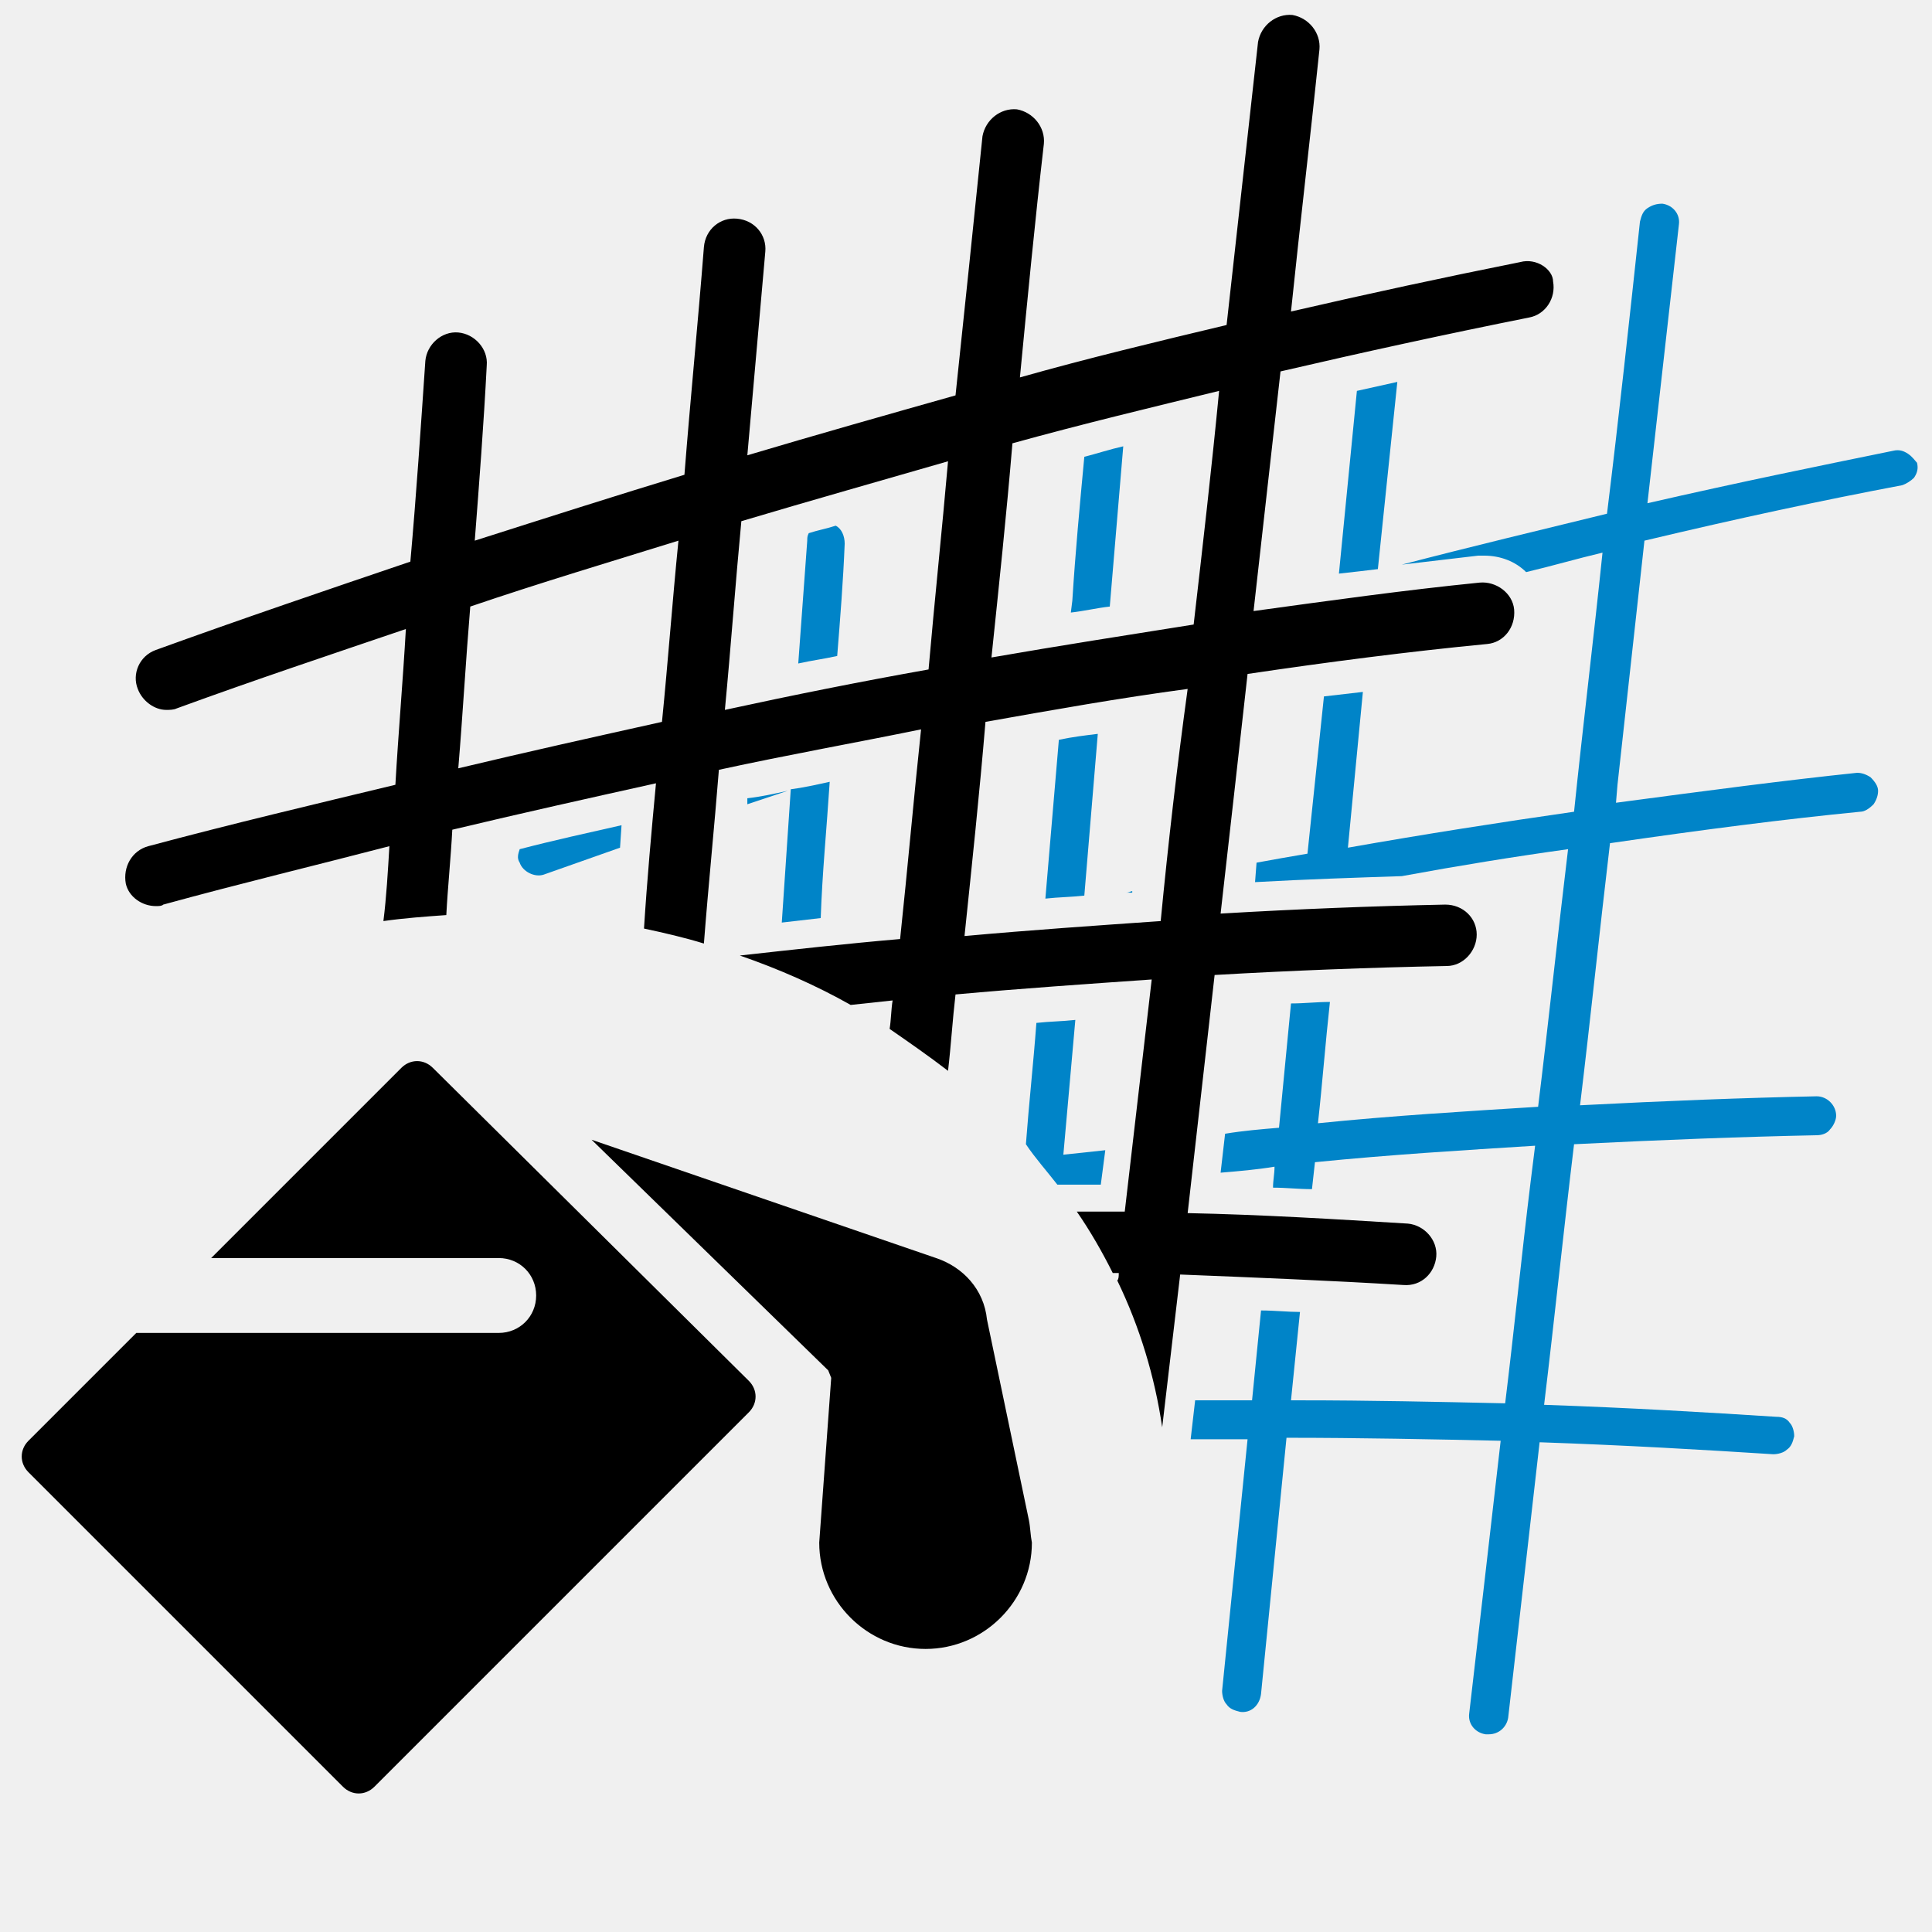
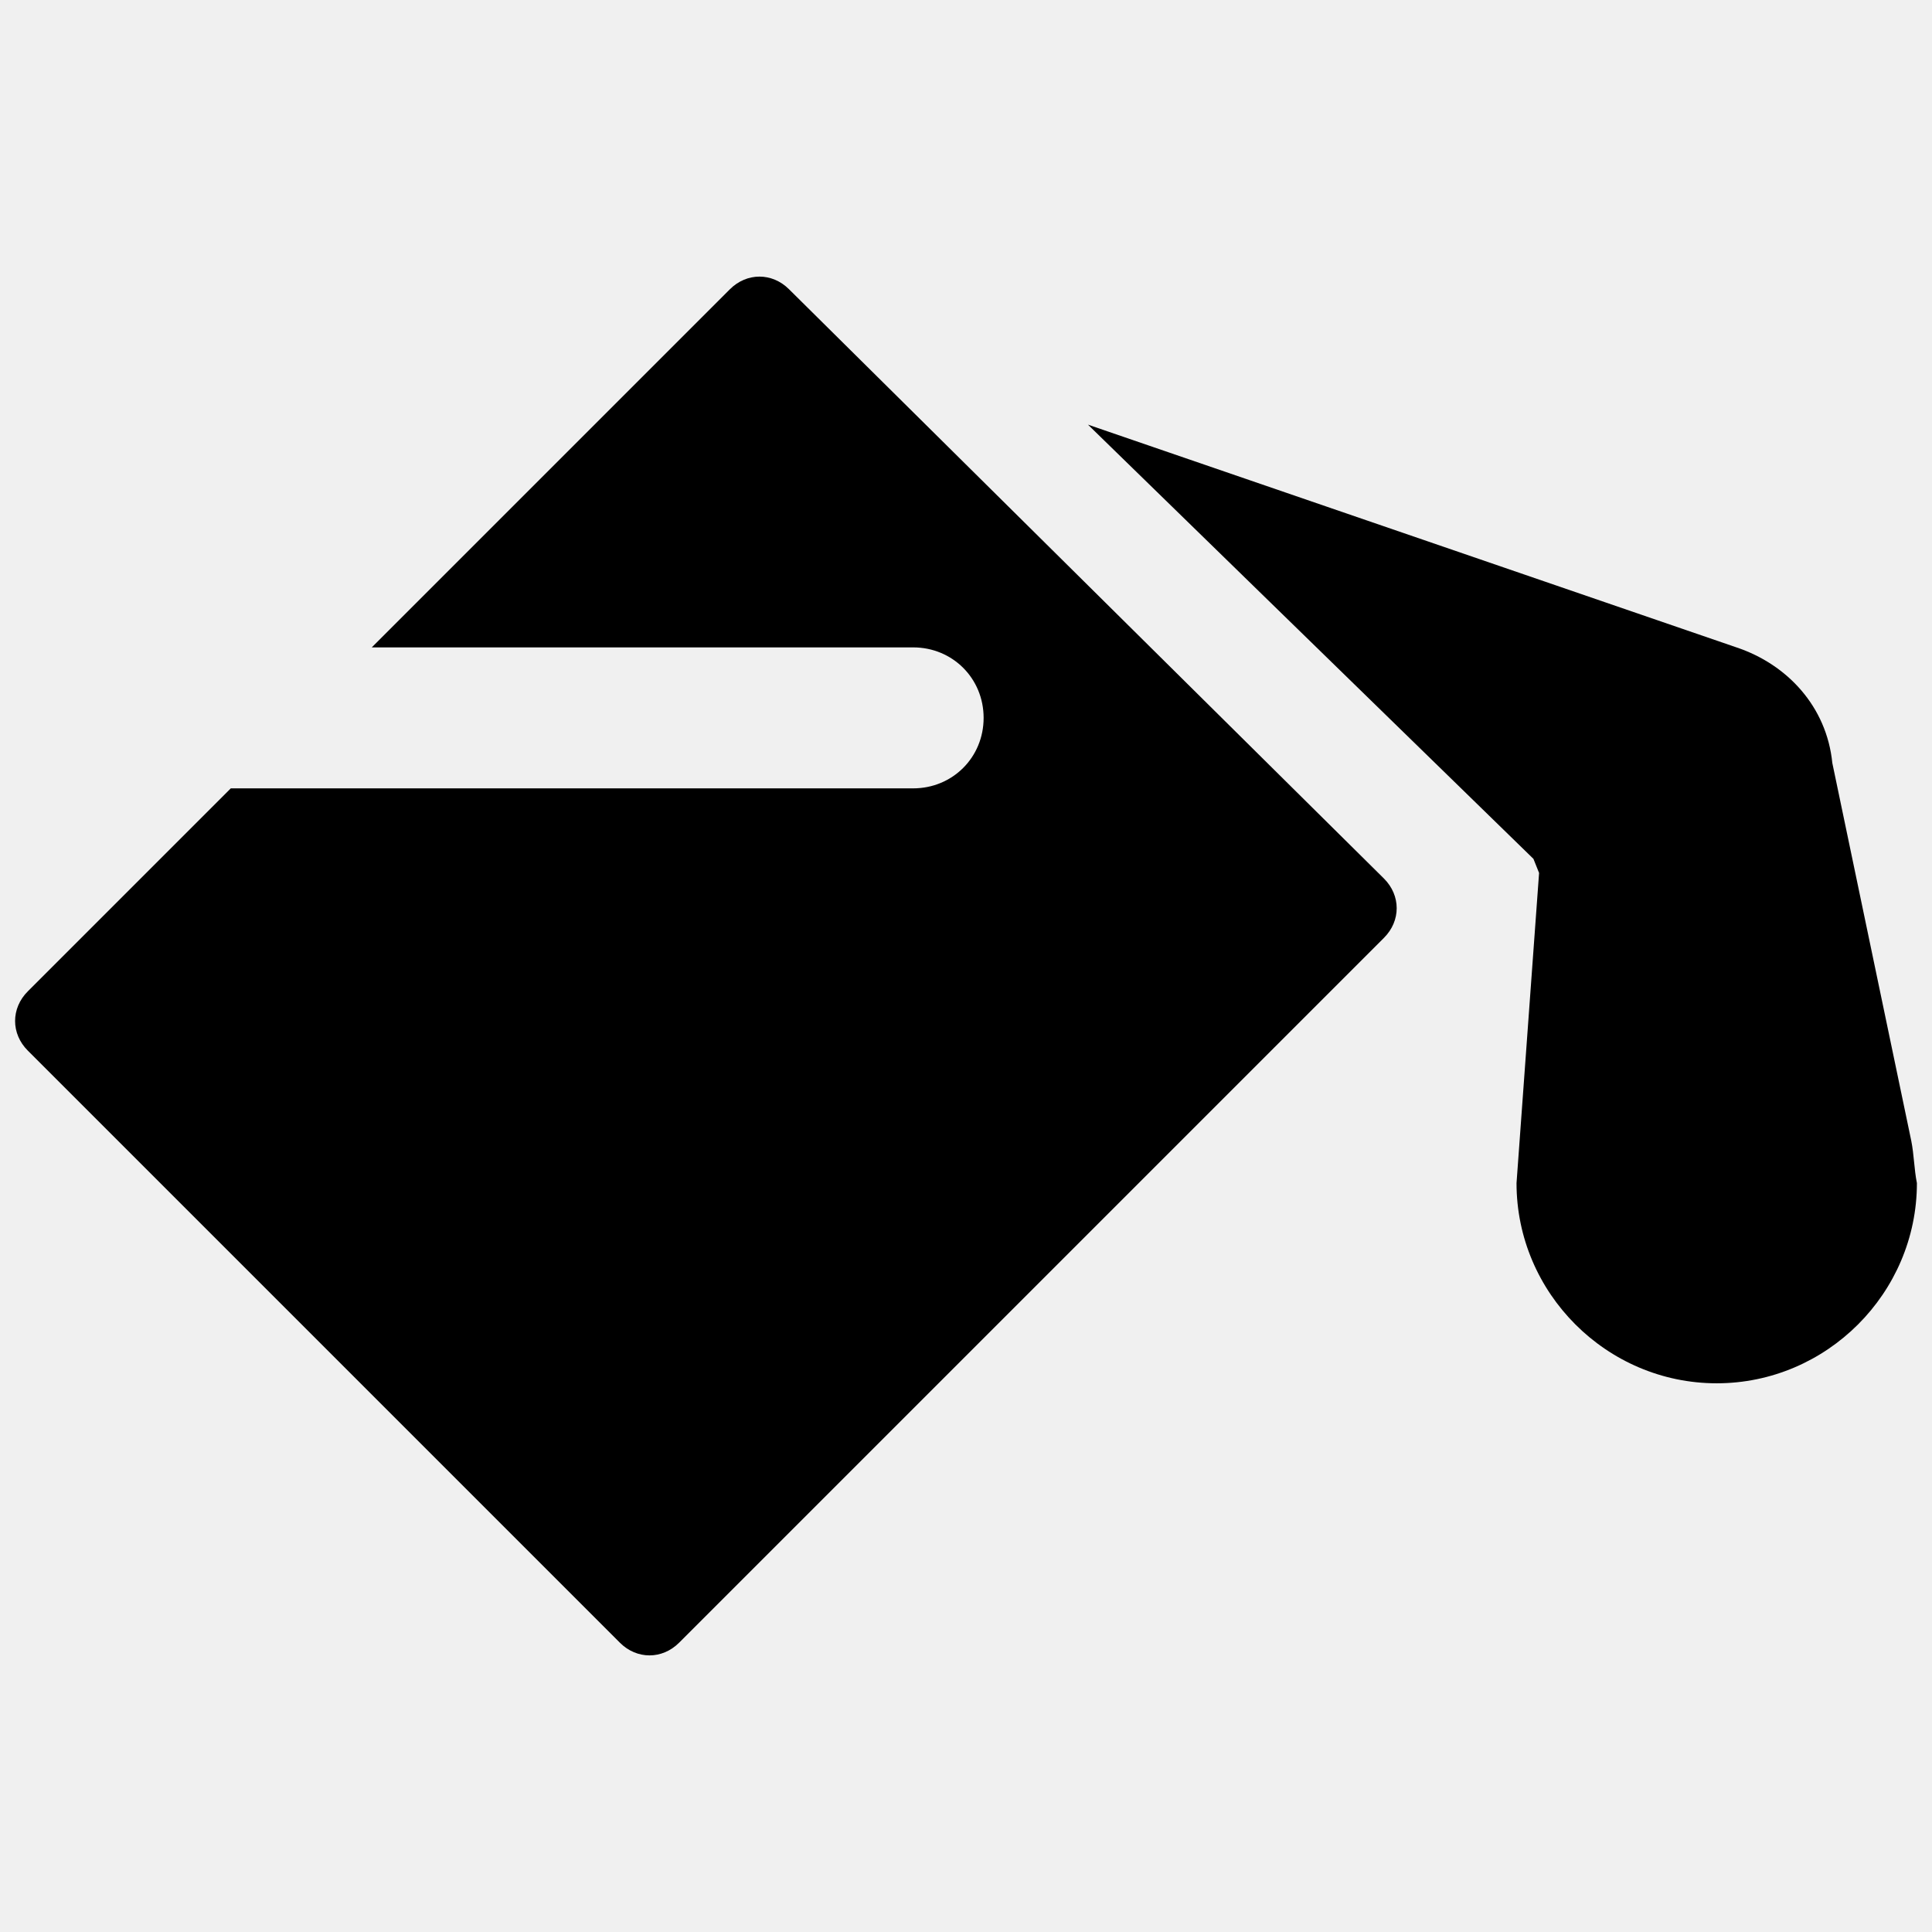
- <svg xmlns="http://www.w3.org/2000/svg" version="1.0" id="Ebene_1" x="0px" y="0px" viewBox="0 0 129 129" xml:space="preserve" width="129" height="129">
-   <defs id="defs45" />
+ <svg xmlns="http://www.w3.org/2000/svg" version="1.0" id="Ebene_1" x="0px" y="0px" viewBox="0 0 128 128" style="enable-background:new 0 0 128 128;" xml:space="preserve">
+   <defs id="defs45">
+ 	
+ 	
+ 	
+ 	
+ 	
+ 	
+ 	
+ 	
+ 	
+ 	
+ 	
+ 	
+ </defs>
  <style type="text/css" id="style2">
	.st0{fill:#F39200;}
	.st1{fill:#1D1D1B;}
	.st2{fill:#FFFFFF;}
	.st3{fill:none;stroke:#F39200;stroke-linecap:round;stroke-miterlimit:10;}
	.st4{fill:#F39200;stroke:#F39200;stroke-width:0.25;stroke-miterlimit:10;}
	.st5{fill:none;stroke:#1D1D1B;stroke-linecap:round;stroke-miterlimit:10;}
	.st6{fill:#FFFFFF;stroke:#FFFFFF;stroke-width:4;stroke-linecap:round;stroke-linejoin:round;stroke-miterlimit:10;}
	.st7{fill:none;stroke:#E6007E;stroke-linecap:round;stroke-miterlimit:10;}
	.st8{fill:#009FE3;}
	.st9{fill:#1C2E52;}
	.st10{fill:#C0C5CD;}
	.st11{fill:none;stroke:#1D1D1B;stroke-width:2;stroke-miterlimit:10;}
	.st12{fill:none;stroke:#C0C5CD;stroke-width:2;stroke-miterlimit:10;}
	.st13{fill:#0096AE;}
	.st14{fill:none;stroke:#1D1D1B;stroke-width:7;stroke-miterlimit:10;}
	.st15{fill:#1D1D1B;stroke:#1D1D1B;stroke-width:0.1;stroke-linecap:round;stroke-linejoin:round;stroke-miterlimit:10;}
	.st16{fill:none;}
	.st17{fill:none;stroke:#1D1C1B;stroke-width:2;stroke-linecap:round;stroke-linejoin:round;stroke-miterlimit:10;}
	.st18{fill:#1D1D1B;stroke:#FFFFFF;stroke-width:2;stroke-linecap:round;stroke-linejoin:round;stroke-miterlimit:10;}
	.st19{fill:none;stroke:#1D1D1B;stroke-width:2;stroke-linecap:round;stroke-linejoin:round;stroke-miterlimit:10;}
	.st20{fill:#E71D73;}
	.st21{fill:#F0F0F0;}
	.st22{fill:#E6007E;}
	.st23{fill:none;stroke:#1D1D1B;stroke-width:3;stroke-miterlimit:10;}
	.st24{fill:none;stroke:#1D1D1B;stroke-width:5;stroke-miterlimit:10;}
	.st25{fill:none;stroke:#1D1D1B;stroke-width:10;stroke-miterlimit:10;}
	.st26{fill:none;stroke:#1D1D1B;stroke-width:6;stroke-miterlimit:10;}
	.st27{fill:#009640;}
	.st28{fill:none;stroke:#009FE3;stroke-width:5;stroke-linejoin:round;}
	.st29{fill:none;stroke:#009FE3;stroke-width:3;stroke-linejoin:round;}
	.st30{fill:none;stroke:#1D1D1B;stroke-width:5;stroke-linejoin:round;}
	.st31{fill:#51509C;}
	.st32{fill:none;stroke:#1D1D1B;stroke-miterlimit:10;}
	.st33{fill:none;stroke:#FFFFFF;stroke-miterlimit:10;}
	.st34{fill:none;stroke:#FFFFFF;stroke-width:2;stroke-miterlimit:10;}
	.st35{fill:#1D1D1B;stroke:#FFFFFF;stroke-miterlimit:10;}
	.st36{fill:#FFFFFF;stroke:#1D1D1B;stroke-miterlimit:10;}
	.st37{fill:none;stroke:#1D1D1B;stroke-width:2;stroke-linecap:round;stroke-miterlimit:10;}
	.st38{fill:#009C3E;}
	.st39{fill:#E61883;}
	.st40{fill:#1D1D1B;stroke:#FFFFFF;stroke-linecap:round;stroke-linejoin:round;stroke-miterlimit:10;}
	.st41{fill:#1D1D1B;stroke:#1D1D1B;stroke-width:2;stroke-linecap:round;stroke-linejoin:round;stroke-miterlimit:10;}
	.st42{fill:#FFFFFF;stroke:#FFFFFF;stroke-width:6;stroke-linecap:round;stroke-linejoin:round;stroke-miterlimit:10;}
	.st43{fill:none;stroke:#1D1D1B;stroke-linecap:round;stroke-linejoin:round;stroke-miterlimit:10;}
	.st44{fill:#1D1D1B;stroke:#1D1D1B;stroke-linecap:round;stroke-linejoin:round;stroke-miterlimit:10;}
	.st45{fill:none;stroke:#1D1D1B;stroke-width:2;stroke-linecap:round;stroke-linejoin:round;}
	.st46{fill:none;stroke:#FFFFFF;stroke-width:3;stroke-linecap:round;stroke-miterlimit:10;}
	.st47{fill:none;stroke:#FFFFFF;stroke-width:2;stroke-linecap:round;stroke-miterlimit:10;}
	.st48{fill:#FFFFFF;stroke:#FFFFFF;stroke-width:4;stroke-miterlimit:10;}
	.st49{fill:none;stroke:#F39200;stroke-width:1.5;stroke-linecap:round;stroke-miterlimit:10;}
	.st50{fill:#00FF00;}
	.st51{fill:none;stroke:#1D1D1B;stroke-width:1.5;stroke-linecap:round;stroke-linejoin:round;}
	.st52{fill:#FF00FF;}
</style>
-   <g id="g40" style="fill:#0084c8" transform="translate(0,1)">
-     <g id="g14" style="fill:#000000">
-       <g id="g12" style="fill:#000000">
-         <g id="g6" style="fill:#000000">
-           <path class="st50" d="M 68.7,100.5 65.9,87.1 v 0 c -0.2,-2 -1.6,-3.5 -3.4,-4.1 v 0 l -23,-7.9 15.8,15.4 0.2,0.5 -0.8,11 c 0,3.9 3.2,7.1 7.1,7.1 3.9,0 7.1,-3.2 7.1,-7.1 -0.1,-0.5 -0.1,-1 -0.2,-1.5 z" id="path4" style="fill:#000000" />
-         </g>
-         <g id="g10" style="fill:#000000">
-           <path class="st50" d="m 28.9,70.3 c -0.6,-0.6 -1.5,-0.6 -2.1,0 L 14.1,83 h 19.2 c 1.4,0 2.5,1.1 2.5,2.5 0,1.4 -1.1,2.5 -2.5,2.5 H 9.1 l -7.2,7.2 c -0.6,0.6 -0.6,1.5 0,2.1 l 21,21 c 0.6,0.6 1.5,0.6 2.1,0 l 25,-25 c 0.6,-0.6 0.6,-1.5 0,-2.1 z" id="path8" style="fill:#000000" />
-         </g>
+   <g id="g14" transform="matrix(1.86805,0,0,1.86805,-1.708673,-112.1572)" style="fill:#000000;fill-opacity:1">
+     <g id="g12" style="fill:#000000;fill-opacity:1">
+       <g id="g6" style="fill:#000000;fill-opacity:1">
+         <path style="fill:#000000;fill-opacity:1" id="path4" d="M 68.7,100.5 65.9,87.1 v 0 c -0.2,-2 -1.6,-3.5 -3.4,-4.1 v 0 l -23,-7.9 15.8,15.4 0.2,0.5 -0.8,11 c 0,3.9 3.2,7.1 7.1,7.1 3.9,0 7.1,-3.2 7.1,-7.1 -0.1,-0.5 -0.1,-1 -0.2,-1.5 z" class="st50" />
+       </g>
+       <g id="g10" style="fill:#000000;fill-opacity:1">
+         <path style="fill:#000000;fill-opacity:1" id="path8" d="m 28.9,70.3 c -0.6,-0.6 -1.5,-0.6 -2.1,0 L 14.1,83 h 19.2 c 1.4,0 2.5,1.1 2.5,2.5 0,1.4 -1.1,2.5 -2.5,2.5 H 9.1 l -7.2,7.2 c -0.6,0.6 -0.6,1.5 0,2.1 l 21,21 c 0.6,0.6 1.5,0.6 2.1,0 l 25,-25 c 0.6,-0.6 0.6,-1.5 0,-2.1 z" class="st50" />
      </g>
    </g>
-     <path class="st52" d="M 70.7,48.4 69.8,59 c 0.9,-0.1 1.7,-0.1 2.6,-0.2 L 73.3,48 c -0.8,0.1 -1.7,0.2 -2.6,0.4 z" id="path16" style="fill:#0084c8" />
-     <path class="st52" d="m 34.7,56.6 c 0.2,0.6 1,1 1.6,0.8 1.7,-0.6 3.4,-1.2 5.1,-1.8 l 0.1,-1.5 c -2.2,0.5 -4.5,1 -6.8,1.6 -0.1,0.3 -0.2,0.6 0,0.9 z" id="path18" style="fill:#0084c8" />
-     <path class="st52" d="m 55.4,51.2 c -0.9,0.2 -1.8,0.4 -2.6,0.5 -0.2,3 -0.4,5.9 -0.6,8.9 0.9,-0.1 1.7,-0.2 2.6,-0.3 0.1,-3 0.4,-6 0.6,-9.1 z" id="path20" style="fill:#0084c8" />
-     <path class="st52" d="M 90.6,25.1 89.4,37.3 C 90.3,37.2 91.2,37.1 92,37 l 1.3,-12.5 c -0.9,0.2 -1.8,0.4 -2.7,0.6 z" id="path22" style="fill:#0084c8" />
-     <path class="st52" d="m 49.9,52.7 c 0.9,-0.3 1.8,-0.6 2.7,-0.9 -0.9,0.2 -1.8,0.4 -2.7,0.5 z" id="path24" style="fill:#0084c8" />
-     <path class="st52" d="m 71.5,39.9 c 0.9,-0.1 1.7,-0.3 2.6,-0.4 L 75,28.8 c -0.9,0.2 -1.8,0.5 -2.6,0.7 -0.3,3.2 -0.6,6.4 -0.8,9.6 z" id="path26" style="fill:#0084c8" />
-     <path class="st52" d="m 75.2,58.6 c 0.1,0 0.3,0 0.4,0 0,0 0,0 0,-0.1 -0.1,0 -0.2,0.1 -0.4,0.1 z" id="path28" style="fill:#0084c8" />
-     <path class="st52" d="m 127.4,29.3 c -0.3,-0.2 -0.6,-0.3 -1,-0.2 -4.9,1 -10.3,2.1 -16.4,3.5 0.7,-6.2 1.4,-12.4 2.1,-18.6 0.1,-0.7 -0.4,-1.3 -1.1,-1.4 -0.4,0 -0.7,0.1 -1,0.3 -0.3,0.2 -0.4,0.5 -0.5,0.9 -0.7,6.5 -1.4,13 -2.2,19.5 -4.5,1.1 -9.1,2.2 -13.7,3.4 1.7,-0.2 3.4,-0.4 5.1,-0.6 0.1,0 0.3,0 0.4,0 1.1,0 2.1,0.4 2.8,1.1 1.7,-0.4 3.4,-0.9 5.1,-1.3 -0.6,5.8 -1.3,11.5 -1.9,17.3 -4.9,0.7 -10,1.5 -15.1,2.4 l 1,-10.4 c -0.9,0.1 -1.7,0.2 -2.6,0.3 L 87.3,56 c -1.2,0.2 -2.3,0.4 -3.4,0.6 l -0.1,1.3 c 3.6,-0.2 6.8,-0.3 9.8,-0.4 3.8,-0.7 7.5,-1.3 11.1,-1.8 -0.7,5.8 -1.3,11.5 -2,17.2 -4.8,0.3 -9.8,0.6 -14.7,1.1 0.3,-2.7 0.5,-5.4 0.8,-8.1 -0.9,0 -1.7,0.1 -2.6,0.1 l -0.8,8.3 c -1.2,0.1 -2.4,0.2 -3.6,0.4 l -0.3,2.6 c 1.2,-0.1 2.4,-0.2 3.6,-0.4 0,0.5 -0.1,0.9 -0.1,1.4 0.9,0 1.7,0.1 2.6,0.1 l 0.2,-1.8 c 5,-0.5 9.9,-0.8 14.7,-1.1 l -0.3,2.4 c -0.6,4.9 -1.1,9.9 -1.7,14.8 -4.5,-0.1 -9.1,-0.2 -13.7,-0.2 -0.2,0 -0.4,0 -0.6,0 l 0.6,-5.9 c -0.8,0 -1.7,-0.1 -2.6,-0.1 -0.2,2 -0.4,4 -0.6,6 -1.3,0 -2.5,0 -3.8,0 -0.1,0.9 -0.2,1.7 -0.3,2.6 1.2,0 2.5,0 3.8,0 l -1.7,16.8 c 0,0.3 0.1,0.7 0.3,0.9 0.2,0.3 0.5,0.4 0.9,0.5 0.7,0.1 1.3,-0.4 1.4,-1.2 L 85.9,95 c 4.9,0 9.7,0.1 14.3,0.2 -0.7,6.1 -1.4,12.2 -2.1,18.2 -0.1,0.7 0.4,1.3 1.1,1.4 0.1,0 0.1,0 0.2,0 0.7,0 1.2,-0.5 1.3,-1.1 0.7,-6.1 1.4,-12.3 2.1,-18.4 5.8,0.2 10.9,0.5 15.6,0.8 0.3,0 0.7,-0.1 0.9,-0.3 0.3,-0.2 0.4,-0.5 0.5,-0.9 0,-0.3 -0.1,-0.7 -0.3,-0.9 -0.2,-0.3 -0.5,-0.4 -0.9,-0.4 -4.7,-0.3 -9.7,-0.6 -15.5,-0.8 0.7,-5.8 1.3,-11.6 2,-17.4 6,-0.3 11.3,-0.5 16.2,-0.6 0.3,0 0.7,-0.1 0.9,-0.4 0.2,-0.2 0.4,-0.6 0.4,-0.9 0,-0.7 -0.6,-1.3 -1.3,-1.3 v 0 c -4.8,0.1 -10,0.3 -15.8,0.6 0.7,-5.8 1.3,-11.6 2,-17.5 6.2,-0.9 11.6,-1.6 16.7,-2.1 0.3,0 0.6,-0.2 0.9,-0.5 0.2,-0.3 0.3,-0.6 0.3,-0.9 0,-0.3 -0.2,-0.6 -0.5,-0.9 -0.3,-0.2 -0.6,-0.3 -0.9,-0.3 -4.8,0.5 -10.1,1.2 -16.1,2 l 0.1,-1.2 c 0.6,-5.4 1.2,-10.9 1.8,-16.3 6.3,-1.5 11.9,-2.7 17.2,-3.7 0.3,-0.1 0.6,-0.3 0.8,-0.5 0.2,-0.3 0.3,-0.6 0.2,-1 -0.1,-0.1 -0.3,-0.4 -0.6,-0.6 z" id="path30" style="fill:#0084c8" />
-     <path class="st52" d="m 53.3,43.3 c 0.9,-0.2 1.7,-0.3 2.6,-0.5 0.2,-2.5 0.4,-5 0.5,-7.5 0,-0.5 -0.2,-1 -0.6,-1.2 -0.6,0.2 -1.2,0.3 -1.8,0.5 -0.1,0.2 -0.1,0.3 -0.1,0.5 -0.2,2.7 -0.4,5.4 -0.6,8.2 z" id="path32" style="fill:#0084c8" />
-     <g id="g36" style="fill:#000000">
-       <path class="st50" d="m 101.5,16.5 c -5,1 -10.1,2.1 -15.3,3.3 C 86.8,14 87.5,8.1 88.1,2.3 88.2,1.2 87.4,0.2 86.3,0 85.2,-0.1 84.2,0.7 84,1.8 83.3,8.1 82.6,14.4 81.9,20.7 77.3,21.8 72.7,22.9 68.1,24.2 68.6,19 69.1,13.8 69.7,8.6 69.8,7.5 69,6.5 67.9,6.3 66.8,6.2 65.8,7 65.6,8.1 65,14 64.4,19.7 63.8,25.4 c -4.6,1.3 -9.2,2.6 -13.9,4 0.4,-4.5 0.8,-9.1 1.2,-13.6 0.1,-1.1 -0.7,-2.1 -1.9,-2.2 -1.1,-0.1 -2.1,0.7 -2.2,1.9 -0.4,5.1 -0.9,10.1 -1.3,15.2 -4.6,1.4 -9.3,2.9 -14,4.4 0.3,-3.9 0.6,-7.8 0.8,-11.7 0.1,-1.1 -0.8,-2.1 -1.9,-2.2 -1.1,-0.1 -2.1,0.8 -2.2,1.9 -0.3,4.4 -0.6,8.9 -1,13.4 -5.6,1.9 -11.2,3.8 -17,5.9 -1.1,0.4 -1.6,1.6 -1.2,2.6 0.3,0.8 1.1,1.4 1.9,1.4 0.2,0 0.5,0 0.7,-0.1 C 17,44.4 22.1,42.7 27.1,41 26.9,44.5 26.6,47.9 26.4,51.4 21,52.7 15.5,54 9.9,55.5 8.8,55.8 8.2,56.9 8.4,58 c 0.2,0.9 1.1,1.5 2,1.5 0.2,0 0.4,0 0.5,-0.1 C 16,58 21,56.8 26,55.5 c -0.1,1.7 -0.2,3.4 -0.4,5 1.4,-0.2 2.8,-0.3 4.2,-0.4 0.1,-1.9 0.3,-3.8 0.4,-5.7 4.6,-1.1 9.1,-2.1 13.6,-3.1 -0.3,3.2 -0.6,6.5 -0.8,9.7 1.4,0.3 2.7,0.6 4,1 0.3,-3.9 0.7,-7.8 1,-11.6 4.6,-1 9.1,-1.8 13.5,-2.7 -0.5,4.7 -0.9,9.3 -1.4,14 -3.5,0.3 -7.1,0.7 -10.7,1.1 2.6,0.9 5.1,2 7.4,3.3 0.9,-0.1 1.9,-0.2 2.8,-0.3 -0.1,0.6 -0.1,1.3 -0.2,1.9 1.3,0.9 2.6,1.8 3.9,2.8 0.2,-1.7 0.3,-3.4 0.5,-5.1 4.4,-0.4 8.8,-0.7 13.1,-1 -0.6,5.2 -1.2,10.3 -1.8,15.5 -1.1,0 -2.2,0 -3.2,0 0.9,1.3 1.7,2.7 2.4,4.1 0.1,0 0.2,0 0.4,0 0,0.2 0,0.4 -0.1,0.5 1.5,3.1 2.5,6.4 3,9.8 0.4,-3.4 0.8,-6.8 1.2,-10.2 5,0.2 10,0.4 14.9,0.7 1.2,0.1 2.1,-0.8 2.2,-1.9 C 96,81.8 95.1,80.8 94,80.7 89.1,80.4 84.2,80.1 79.3,80 c 0.6,-5.3 1.2,-10.6 1.8,-15.9 5.2,-0.3 10.4,-0.5 15.5,-0.6 1.1,0 2,-1 2,-2.1 0,-1.1 -0.9,-2 -2.1,-2 v 0 c -4.9,0.1 -9.9,0.3 -15,0.6 0.6,-5.3 1.2,-10.6 1.8,-16 5.4,-0.8 10.8,-1.5 16,-2 1.1,-0.1 1.9,-1.1 1.8,-2.3 -0.1,-1.1 -1.2,-1.9 -2.3,-1.8 -5,0.5 -10,1.2 -15.1,1.9 0.6,-5.3 1.2,-10.7 1.8,-16 5.6,-1.3 11.1,-2.5 16.6,-3.6 1.1,-0.2 1.8,-1.3 1.6,-2.4 0,-0.8 -1.1,-1.6 -2.2,-1.3 z M 44.2,47.2 c -4.5,1 -9,2 -13.6,3.1 0.3,-3.6 0.5,-7.2 0.8,-10.8 4.7,-1.6 9.4,-3 13.9,-4.4 -0.4,4 -0.7,8.1 -1.1,12.1 z M 62,43.7 c -4.5,0.8 -9,1.7 -13.6,2.7 0.4,-4.2 0.7,-8.4 1.1,-12.6 4.7,-1.4 9.3,-2.7 13.8,-4 -0.4,4.6 -0.9,9.3 -1.3,13.9 z m 15.5,16.8 c -4.3,0.3 -8.7,0.6 -13.1,1 0.5,-4.8 1,-9.5 1.4,-14.3 4.5,-0.8 9,-1.6 13.5,-2.2 -0.7,5.1 -1.3,10.3 -1.8,15.5 z m 2.2,-19.8 c -4.4,0.7 -8.9,1.4 -13.5,2.2 0.5,-4.8 1,-9.5 1.4,-14.3 4.7,-1.3 9.3,-2.4 13.8,-3.5 -0.5,5.2 -1.1,10.4 -1.7,15.6 z" id="path34" style="fill:#000000" />
-     </g>
-     <path class="st52" d="m 70.6,78.1 c 1,0 1.9,0 2.9,0 l 0.3,-2.3 C 72.9,75.9 71.9,76 71,76.1 l 0.8,-9 c -0.9,0.1 -1.7,0.1 -2.6,0.2 -0.2,2.7 -0.5,5.4 -0.7,8.1 0.6,0.9 1.4,1.8 2.1,2.7 z" id="path38" style="fill:#0084c8" />
  </g>
</svg>
